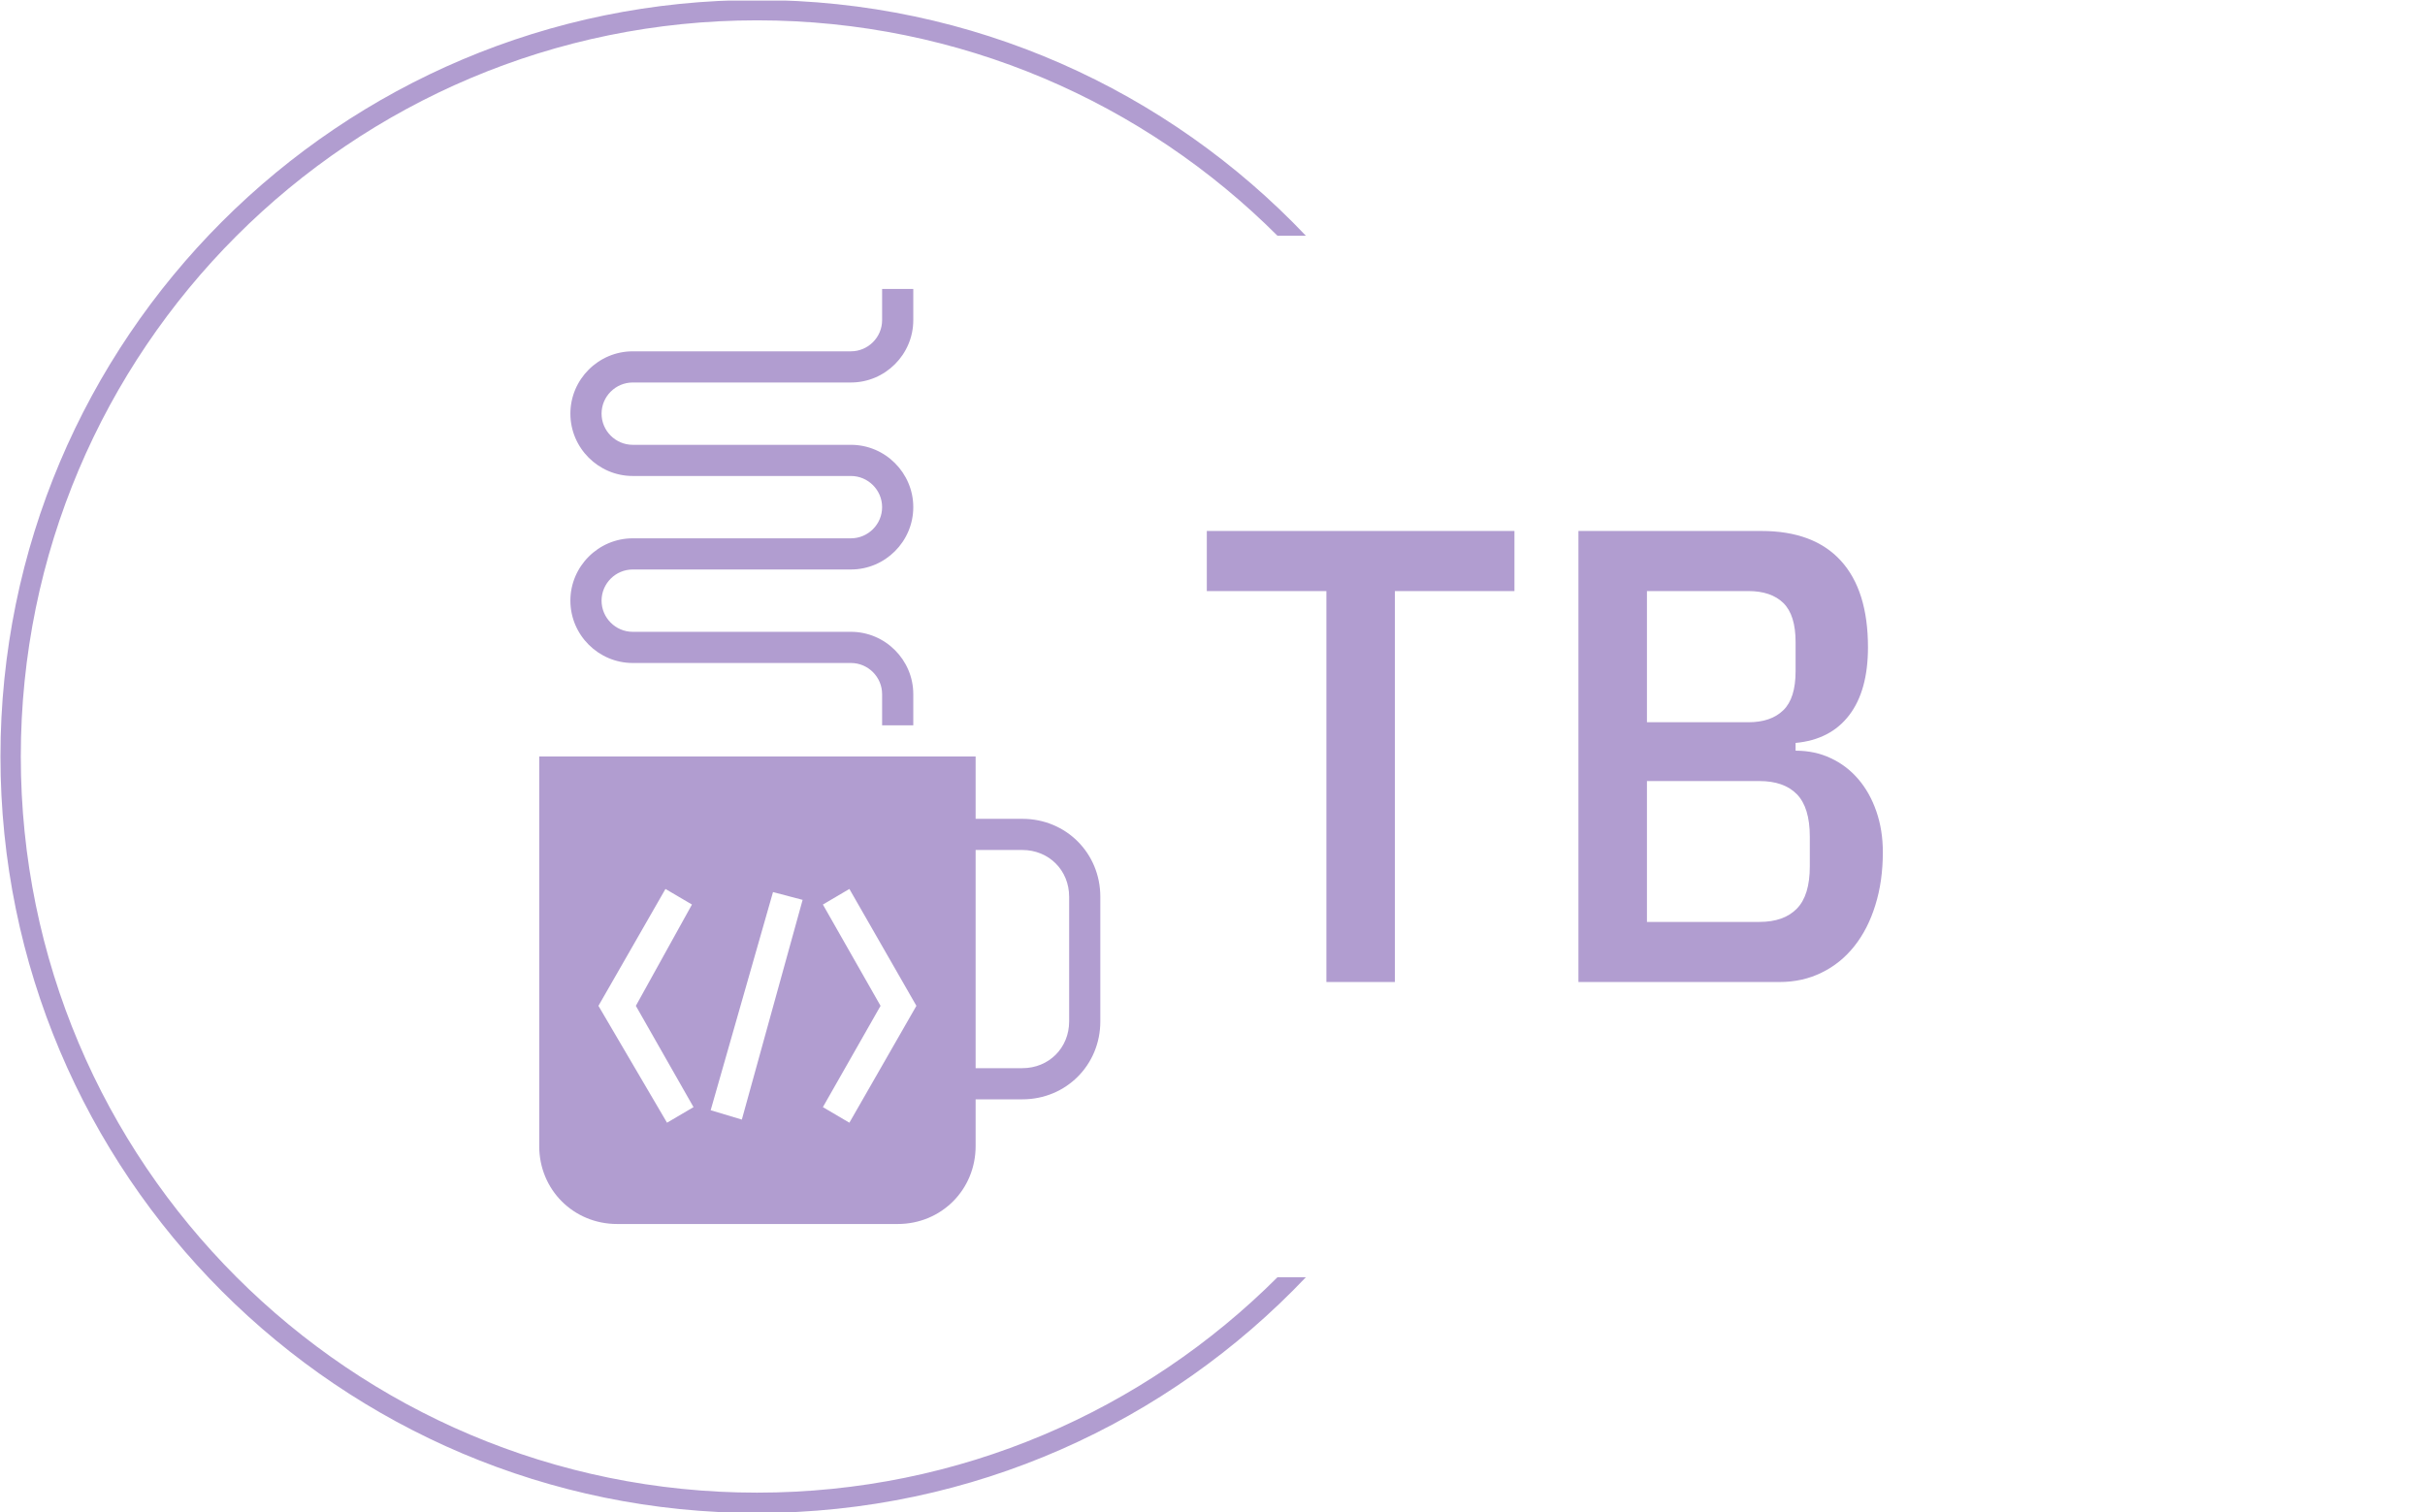
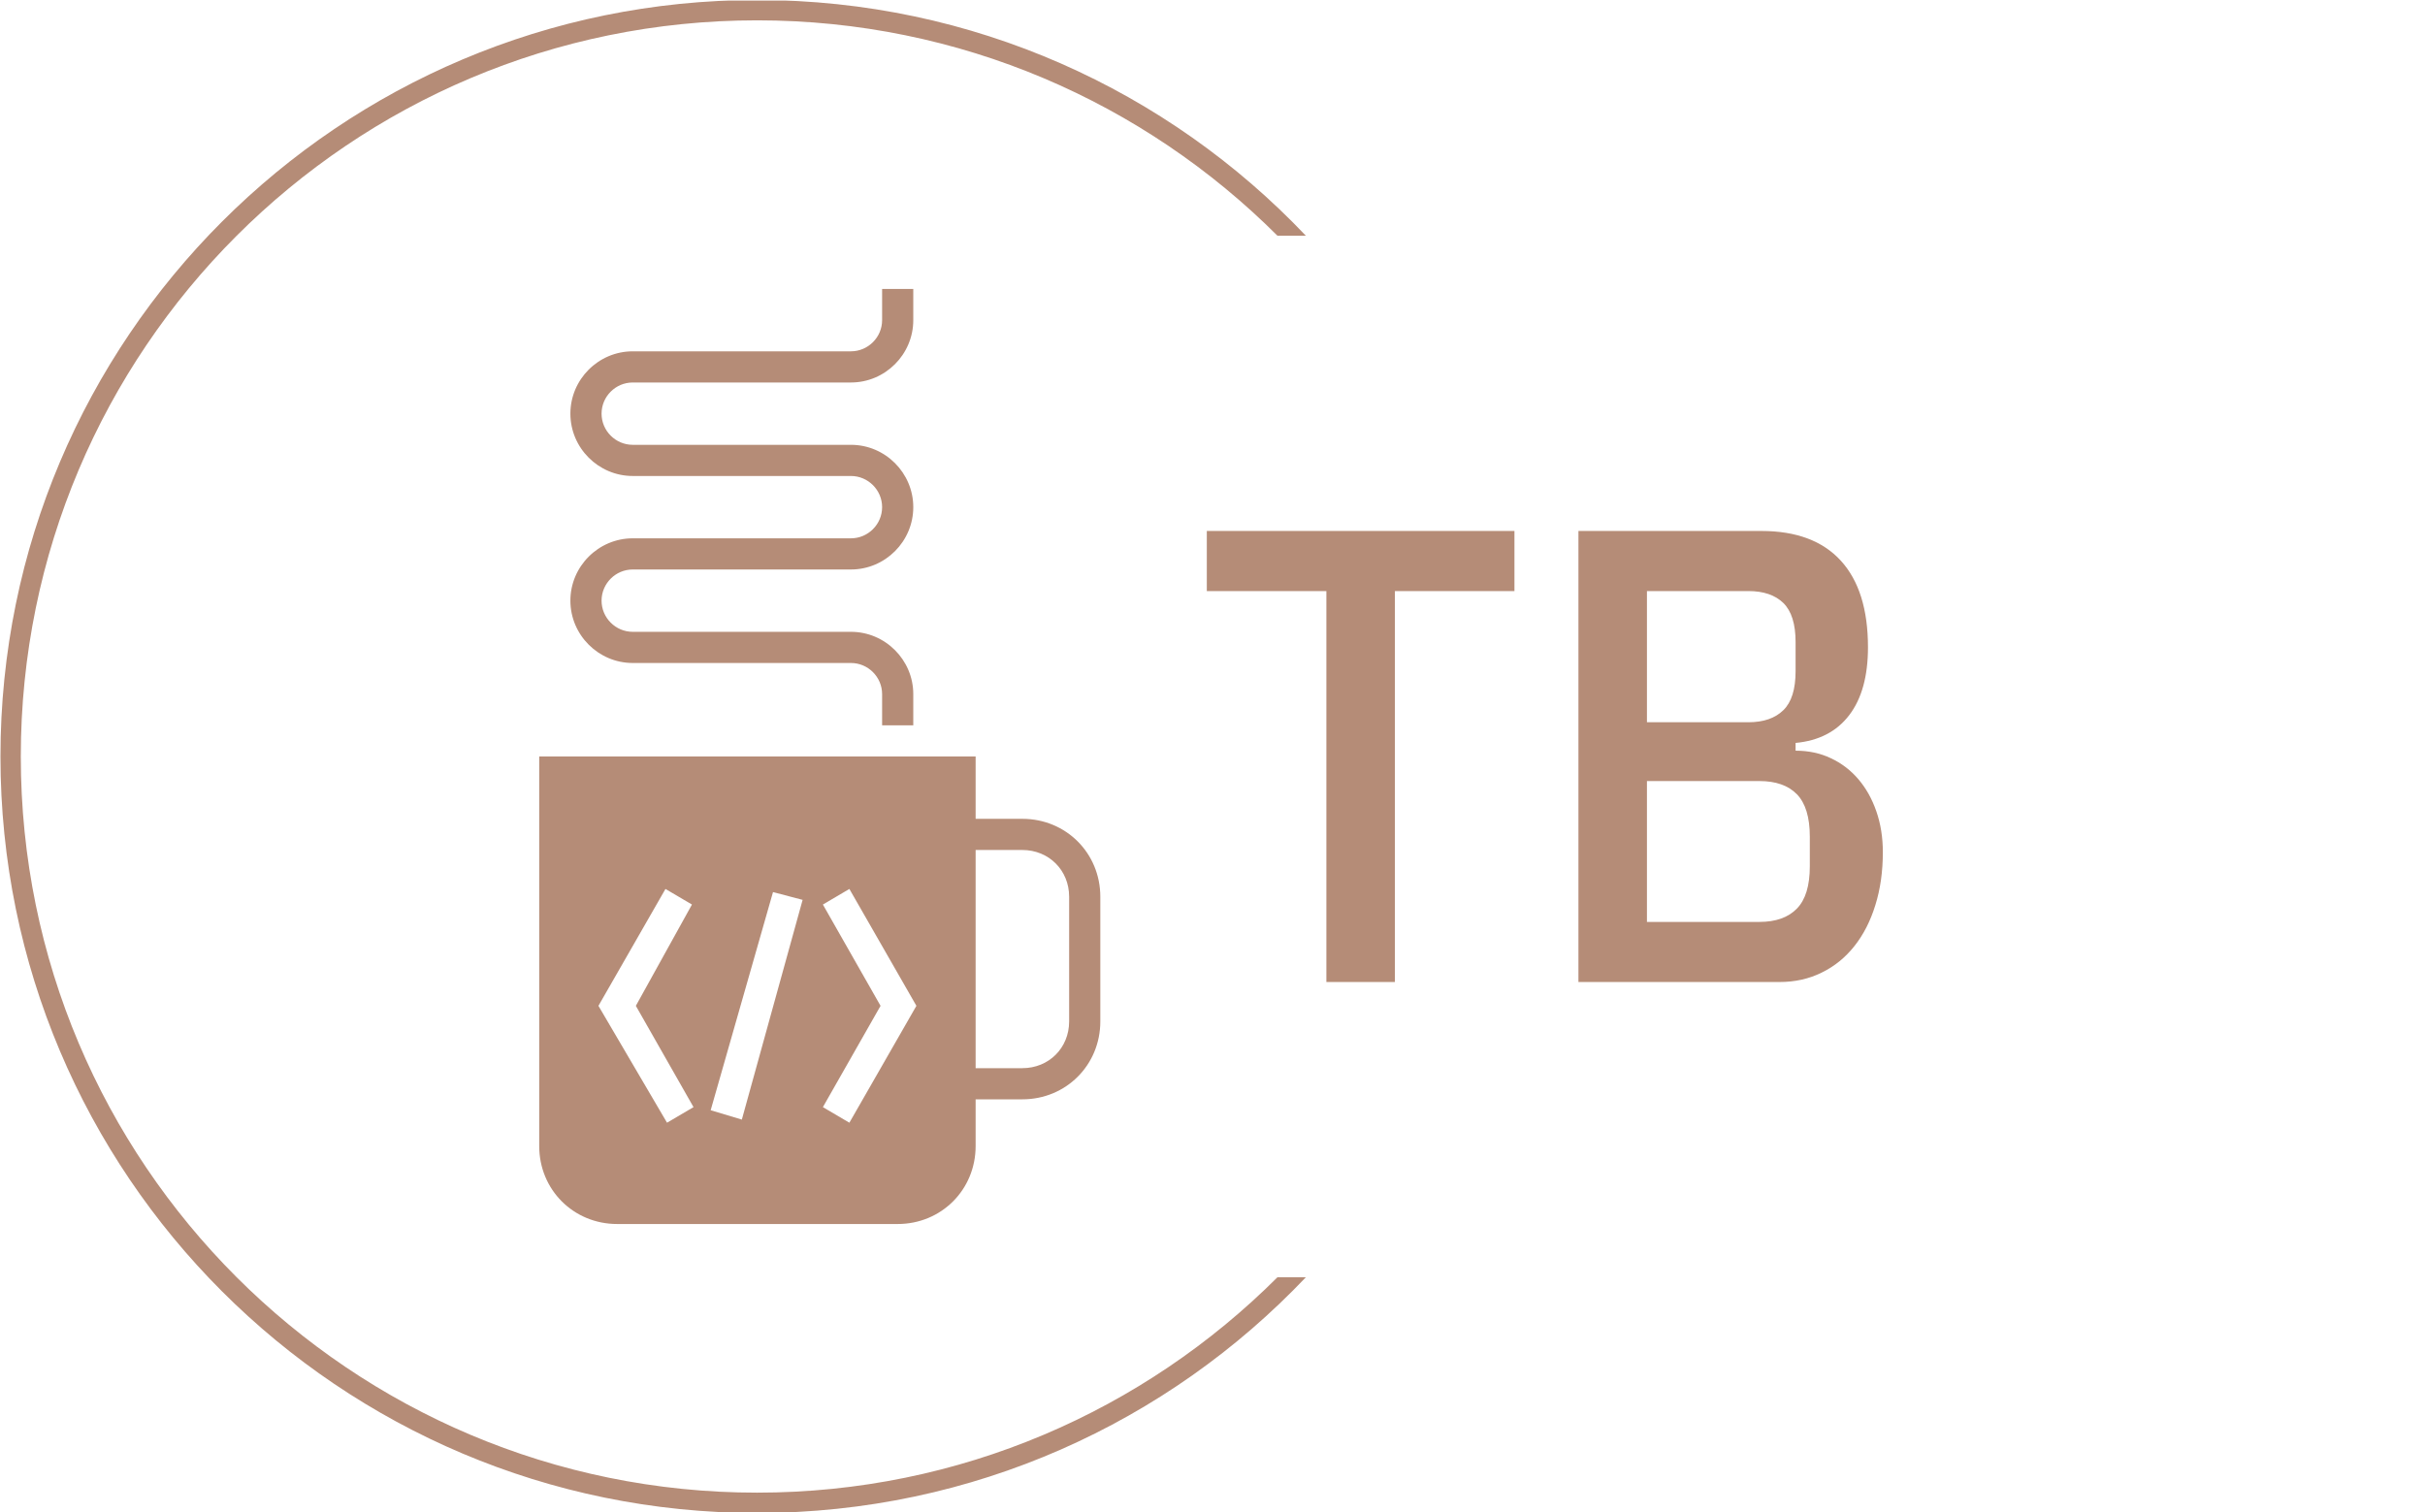
<svg xmlns="http://www.w3.org/2000/svg" version="1.1" width="2000" height="1247" viewBox="0 0 2000 1247">
  <g transform="matrix(1,0,0,1,-1.212121,0.5048583)">
    <svg viewBox="0 0 396 247" data-background-color="#ffffff" preserveAspectRatio="xMidYMid meet" height="1247" width="2000">
      <g id="tight-bounds" transform="matrix(1,0,0,1,0.24,-0.1)">
        <svg viewBox="0 0 395.52 247.2" height="247.2" width="395.52">
          <g>
            <svg />
          </g>
          <g>
            <svg viewBox="0 0 395.52 247.2" height="247.2" width="395.52">
              <g transform="matrix(1,0,0,1,88.01191,47.2152)">
                <svg viewBox="0 0 219.496 152.77" height="152.77" width="219.496">
                  <g>
                    <svg viewBox="0 0 455.016 316.691" height="152.77" width="219.496">
                      <g transform="matrix(1,0,0,1,226.0801,81.96089)">
                        <svg viewBox="0 0 228.936 152.77" height="152.77" width="228.936">
                          <g id="textblocktransform">
                            <svg viewBox="0 0 228.936 152.77" height="152.77" width="228.936" id="textblock">
                              <g>
                                <svg viewBox="0 0 228.936 152.77" height="152.77" width="228.936">
                                  <g transform="matrix(1,0,0,1,0,0)">
-                                     <svg width="228.936" viewBox="1.15 -34.9 52.3 34.9" height="152.77" data-palette-color="#b19dd0">
+                                     <svg width="228.936" viewBox="1.15 -34.9 52.3 34.9" height="152.77" data-palette-color="#b58c77">
                                      <g class="undefined-text-0" data-fill-palette-color="primary" id="text-0">
-                                         <path d="M24.95-30.25L15.7-30.25 15.7 0 10.4 0 10.4-30.25 1.15-30.25 1.15-34.9 24.95-34.9 24.95-30.25ZM29.9 0L29.9-34.9 44.05-34.9Q48.1-34.9 50.2-32.6 52.3-30.3 52.3-25.9L52.3-25.9Q52.3-22.55 50.85-20.65 49.4-18.75 46.7-18.5L46.7-18.5 46.7-17.9Q48.2-17.9 49.42-17.32 50.65-16.75 51.55-15.7 52.45-14.65 52.95-13.2 53.45-11.75 53.45-10.05L53.45-10.05Q53.45-7.8 52.87-5.95 52.3-4.1 51.25-2.78 50.2-1.45 48.72-0.73 47.25 0 45.45 0L45.45 0 29.9 0ZM35.2-15.55L35.2-4.65 43.9-4.65Q45.8-4.65 46.8-5.68 47.8-6.7 47.8-8.95L47.8-8.95 47.8-11.25Q47.8-13.5 46.8-14.53 45.8-15.55 43.9-15.55L43.9-15.55 35.2-15.55ZM35.2-30.25L35.2-20.1 43.05-20.1Q44.8-20.1 45.75-21.03 46.7-21.95 46.7-24.05L46.7-24.05 46.7-26.3Q46.7-28.4 45.75-29.33 44.8-30.25 43.05-30.25L43.05-30.25 35.2-30.25Z" fill="#b19dd0" data-fill-palette-color="primary" />
+                                         <path d="M24.95-30.25L15.7-30.25 15.7 0 10.4 0 10.4-30.25 1.15-30.25 1.15-34.9 24.95-34.9 24.95-30.25ZM29.9 0L29.9-34.9 44.05-34.9Q48.1-34.9 50.2-32.6 52.3-30.3 52.3-25.9L52.3-25.9Q52.3-22.55 50.85-20.65 49.4-18.75 46.7-18.5L46.7-18.5 46.7-17.9Q48.2-17.9 49.42-17.32 50.65-16.75 51.55-15.7 52.45-14.65 52.95-13.2 53.45-11.75 53.45-10.05L53.45-10.05Q53.45-7.8 52.87-5.95 52.3-4.1 51.25-2.78 50.2-1.45 48.72-0.73 47.25 0 45.45 0L45.45 0 29.9 0ZM35.2-15.55L35.2-4.65 43.9-4.65Q45.8-4.65 46.8-5.68 47.8-6.7 47.8-8.95L47.8-8.95 47.8-11.25Q47.8-13.5 46.8-14.53 45.8-15.55 43.9-15.55L43.9-15.55 35.2-15.55ZM35.2-30.25L35.2-20.1 43.05-20.1Q44.8-20.1 45.75-21.03 46.7-21.95 46.7-24.05L46.7-24.05 46.7-26.3Q46.7-28.4 45.75-29.33 44.8-30.25 43.05-30.25L43.05-30.25 35.2-30.25Z" fill="#b58c77" data-fill-palette-color="primary" />
                                      </g>
                                    </svg>
                                  </g>
                                </svg>
                              </g>
                            </svg>
                          </g>
                        </svg>
                      </g>
                      <g>
                        <svg viewBox="0 0 190.015 316.691" height="316.691" width="190.015">
                          <g>
                            <svg version="1.1" x="0" y="0" viewBox="14 2 36 60" style="enable-background:new 0 0 64 64;" xml:space="preserve" height="316.691" width="190.015" class="icon-icon-0" data-fill-palette-color="accent" id="icon-0">
-                               <path d="M45 36h-3v-4H14v25c0 2.8 2.2 5 5 5h18c2.8 0 5-2.2 5-5v-3h3c2.8 0 5-2.2 5-5v-8C50 38.2 47.8 36 45 36zM23.9 54.5l-1.7 1L17.8 48l4.3-7.5 1.7 1L20.2 48 23.9 54.5zM27 55.3L25 54.7l4-14 1.9 0.5L27 55.3zM33.9 55.5l-1.7-1 3.7-6.5-3.7-6.5 1.7-1 4.3 7.5L33.9 55.5zM48 49c0 1.7-1.3 3-3 3h-3V38h3c1.7 0 3 1.3 3 3V49z" fill="#b19dd0" data-fill-palette-color="accent" />
-                               <g fill="#b19dd0" data-fill-palette-color="accent">
-                                 <path d="M38 30h-2v-2c0-1.1-0.9-2-2-2H20c-2.2 0-4-1.8-4-4s1.8-4 4-4h14c1.1 0 2-0.9 2-2s-0.9-2-2-2H20c-2.2 0-4-1.8-4-4s1.8-4 4-4h14c1.1 0 2-0.9 2-2V2h2v2c0 2.2-1.8 4-4 4H20c-1.1 0-2 0.9-2 2s0.9 2 2 2h14c2.2 0 4 1.8 4 4s-1.8 4-4 4H20c-1.1 0-2 0.9-2 2s0.9 2 2 2h14c2.2 0 4 1.8 4 4V30z" fill="#b19dd0" data-fill-palette-color="accent" />
+                               <path d="M45 36h-3v-4H14v25c0 2.8 2.2 5 5 5h18c2.8 0 5-2.2 5-5v-3h3c2.8 0 5-2.2 5-5v-8C50 38.2 47.8 36 45 36zM23.9 54.5l-1.7 1L17.8 48l4.3-7.5 1.7 1L20.2 48 23.9 54.5zM27 55.3L25 54.7l4-14 1.9 0.5L27 55.3zM33.9 55.5l-1.7-1 3.7-6.5-3.7-6.5 1.7-1 4.3 7.5L33.9 55.5zM48 49c0 1.7-1.3 3-3 3h-3V38h3c1.7 0 3 1.3 3 3V49z" fill="#b58c77" data-fill-palette-color="accent" />
+                               <g fill="#b58c77" data-fill-palette-color="accent">
+                                 <path d="M38 30h-2v-2c0-1.1-0.9-2-2-2H20c-2.2 0-4-1.8-4-4s1.8-4 4-4h14c1.1 0 2-0.9 2-2s-0.9-2-2-2H20c-2.2 0-4-1.8-4-4s1.8-4 4-4h14c1.1 0 2-0.9 2-2V2h2v2c0 2.2-1.8 4-4 4H20c-1.1 0-2 0.9-2 2s0.9 2 2 2h14c2.2 0 4 1.8 4 4s-1.8 4-4 4H20c-1.1 0-2 0.9-2 2s0.9 2 2 2h14c2.2 0 4 1.8 4 4V30z" fill="#b58c77" data-fill-palette-color="accent" />
                              </g>
                            </svg>
                          </g>
                        </svg>
                      </g>
                    </svg>
                  </g>
                </svg>
              </g>
              <g>
-                 <path d="M0 123.6c0-68.262 55.338-123.6 123.6-123.6 35.294 0 67.132 14.793 89.654 38.516l-4.64 0c-21.763-21.745-51.818-35.193-85.014-35.193-66.427 0-120.277 53.85-120.277 120.277 0 66.427 53.85 120.277 120.277 120.277 33.196 0 63.251-13.448 85.014-35.193l4.64 0c-22.522 23.724-54.36 38.516-89.654 38.516-68.262 0-123.6-55.338-123.6-123.6z" fill="#b19dd0" stroke="transparent" data-fill-palette-color="tertiary" />
+                 <path d="M0 123.6c0-68.262 55.338-123.6 123.6-123.6 35.294 0 67.132 14.793 89.654 38.516l-4.64 0c-21.763-21.745-51.818-35.193-85.014-35.193-66.427 0-120.277 53.85-120.277 120.277 0 66.427 53.85 120.277 120.277 120.277 33.196 0 63.251-13.448 85.014-35.193l4.64 0c-22.522 23.724-54.36 38.516-89.654 38.516-68.262 0-123.6-55.338-123.6-123.6z" fill="#b58c77" stroke="transparent" data-fill-palette-color="tertiary" />
              </g>
            </svg>
          </g>
          <defs />
        </svg>
        <rect width="395.52" height="247.2" fill="none" stroke="none" visibility="hidden" />
      </g>
    </svg>
  </g>
</svg>
